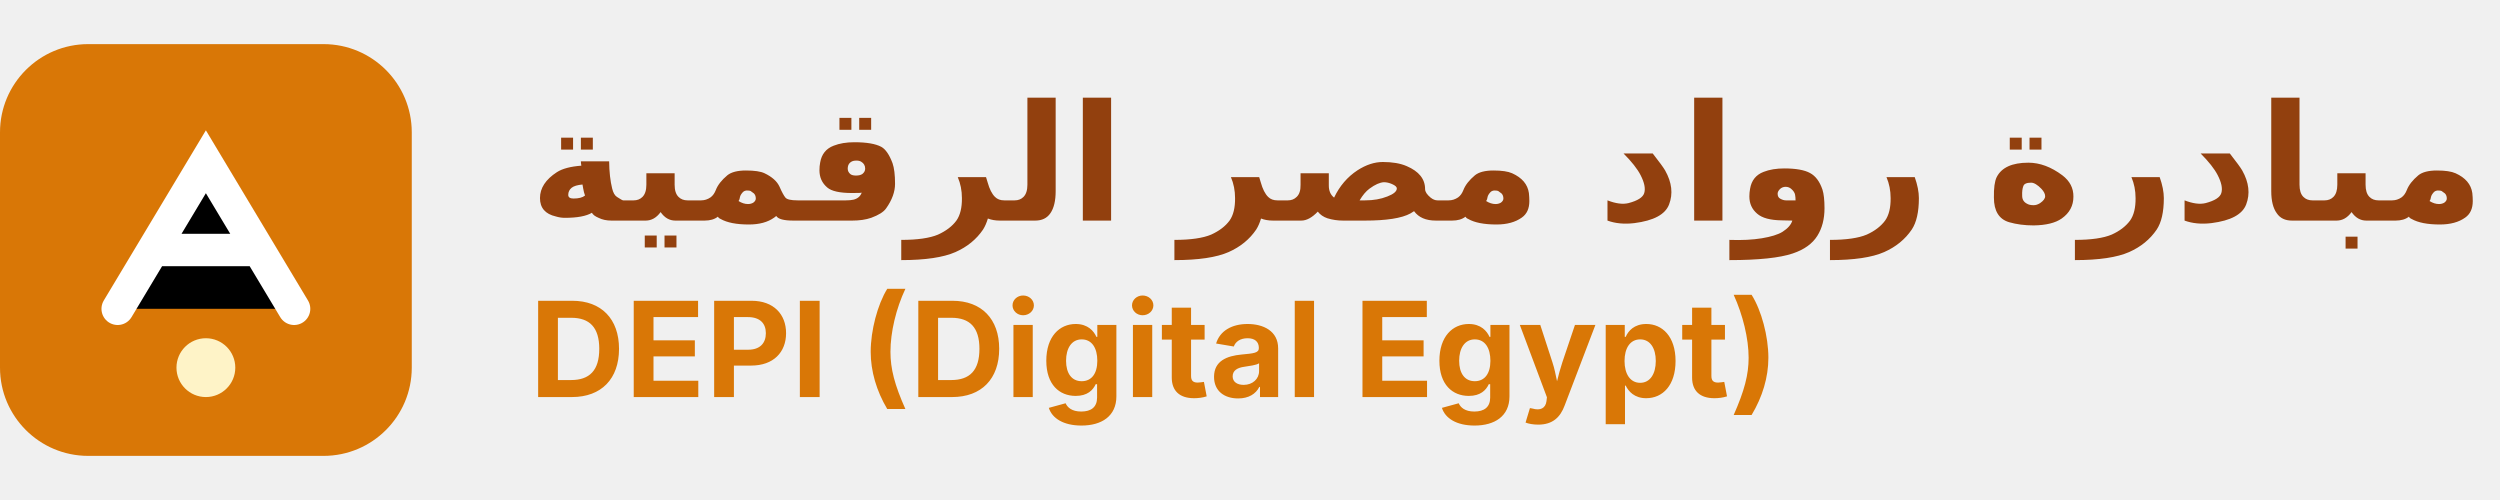
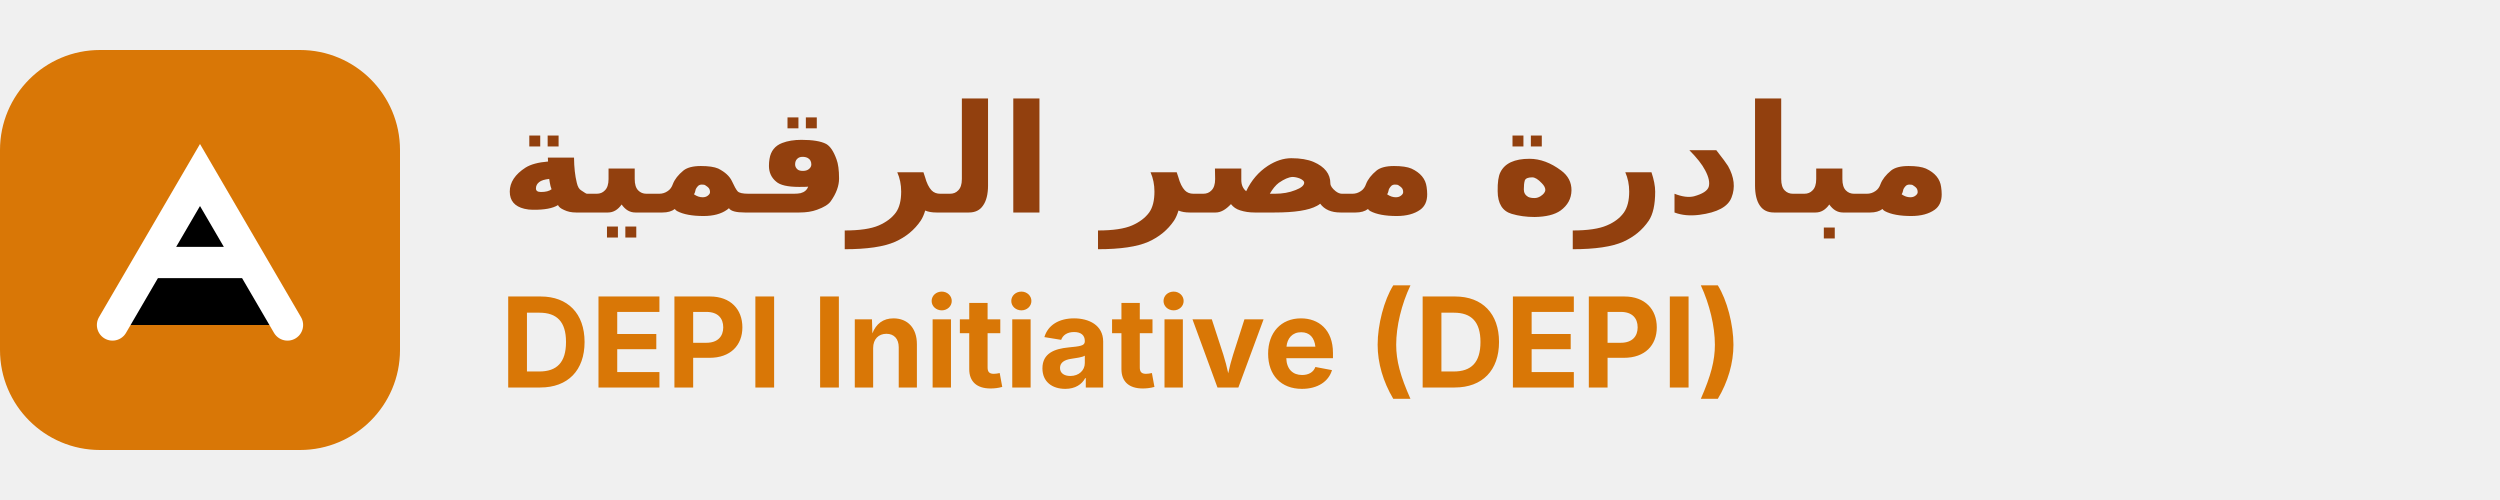
- <svg xmlns="http://www.w3.org/2000/svg" viewBox="0 0 170 34" width="170" height="34">
-   <g transform="translate(0, 3)">
-     <rect x="0" y="0" width="28" height="28" rx="6" fill="#D97706" />
-     <path d="M8 18 L14 8 L20 18 M11 14 L17 14" stroke="#FFFFFF" stroke-width="2.2" stroke-linecap="round" />
-     <circle cx="14" cy="22" r="2" fill="#FEF3C7" />
+ <svg xmlns="http://www.w3.org/2000/svg" viewBox="0 0 200 40" width="200" height="40">
+   <g transform="translate(0, 4)">
+     <rect x="0" y="0" width="32" height="32" rx="8" fill="#D97706" />
+     <path d="M9 22 L16 10 L23 22 M12 17 L20 17" stroke="#FFFFFF" stroke-width="2.5" stroke-linecap="round" />
  </g>
-   <text x="36" y="15" font-family="'Cairo', 'Readex Pro', sans-serif" font-weight="800" font-size="11" fill="#92400E">مبادرة رواد مصر الرقمية</text>
-   <text x="36" y="27" font-family="'Inter', sans-serif" font-weight="700" font-size="9" fill="#D97706">DEPI (Digital Egypt)</text>
+   <text x="40" y="17" font-family="'Readex Pro', sans-serif" font-weight="800" font-size="12" fill="#92400E">مبادرة مصر الرقمية</text>
+   <text x="40" y="31" font-family="'Inter', sans-serif" font-weight="700" font-size="10" fill="#D97706">DEPI Initiative (DEPI)</text>
</svg>
